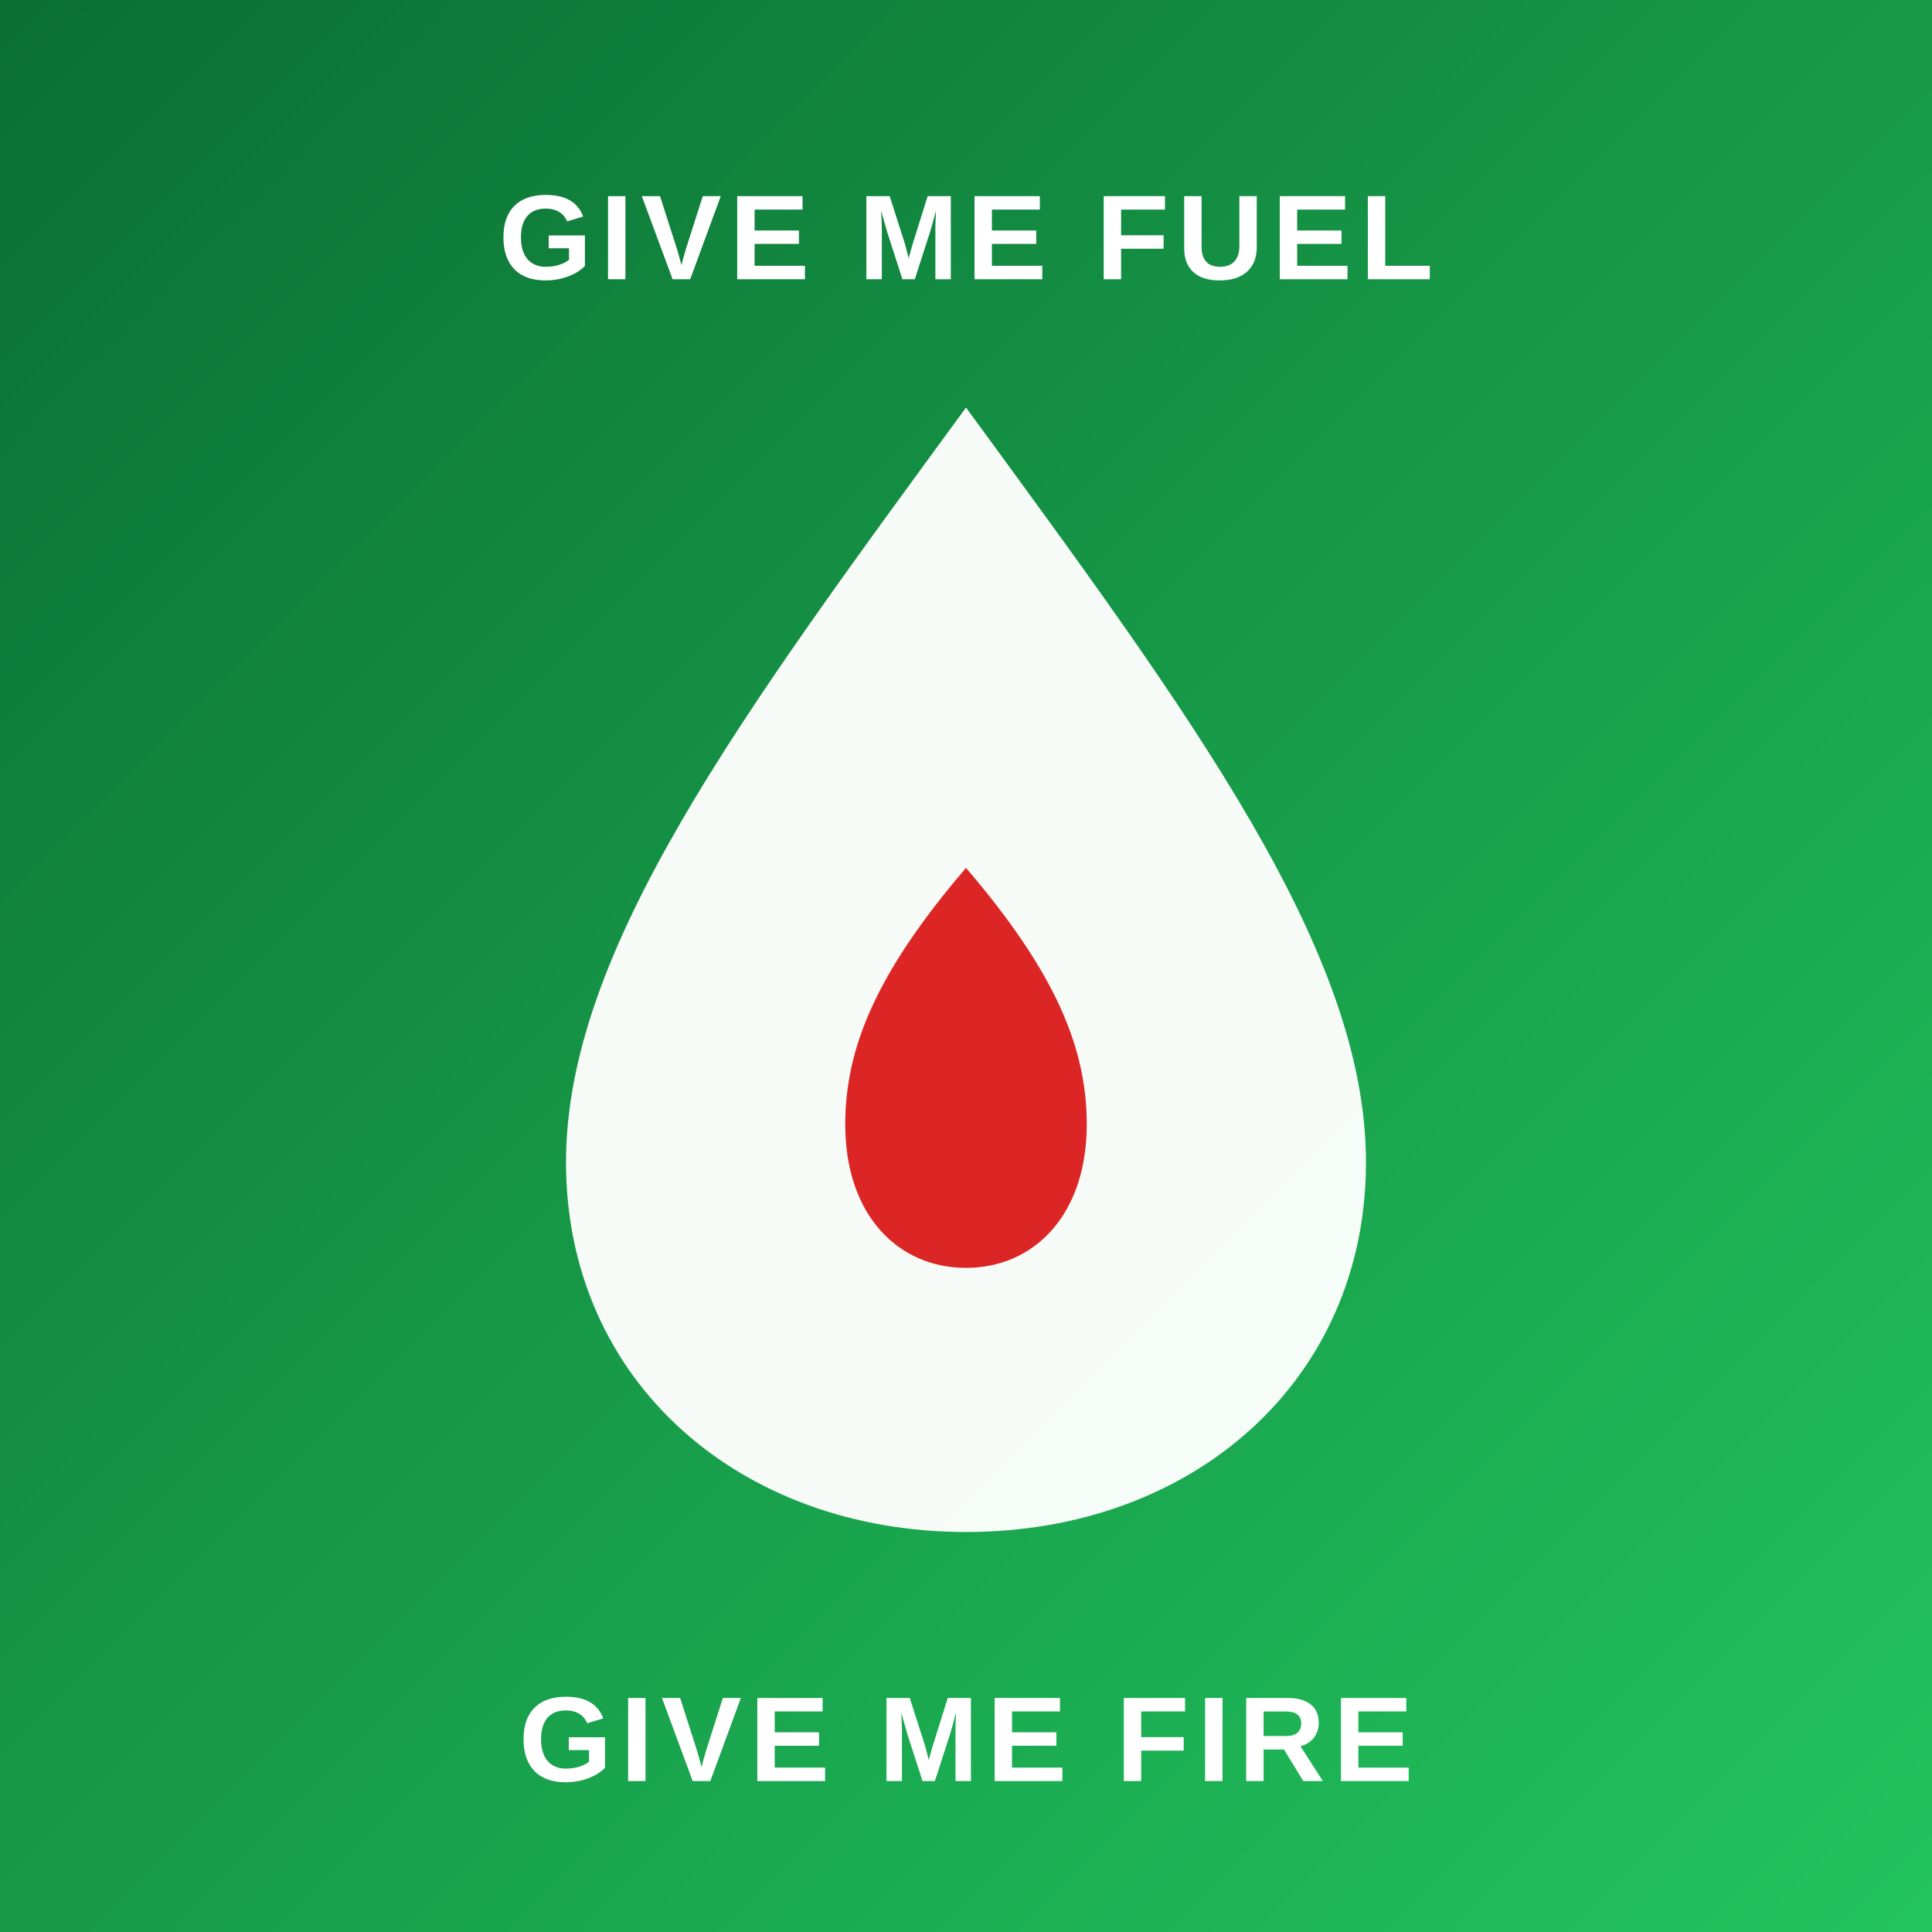
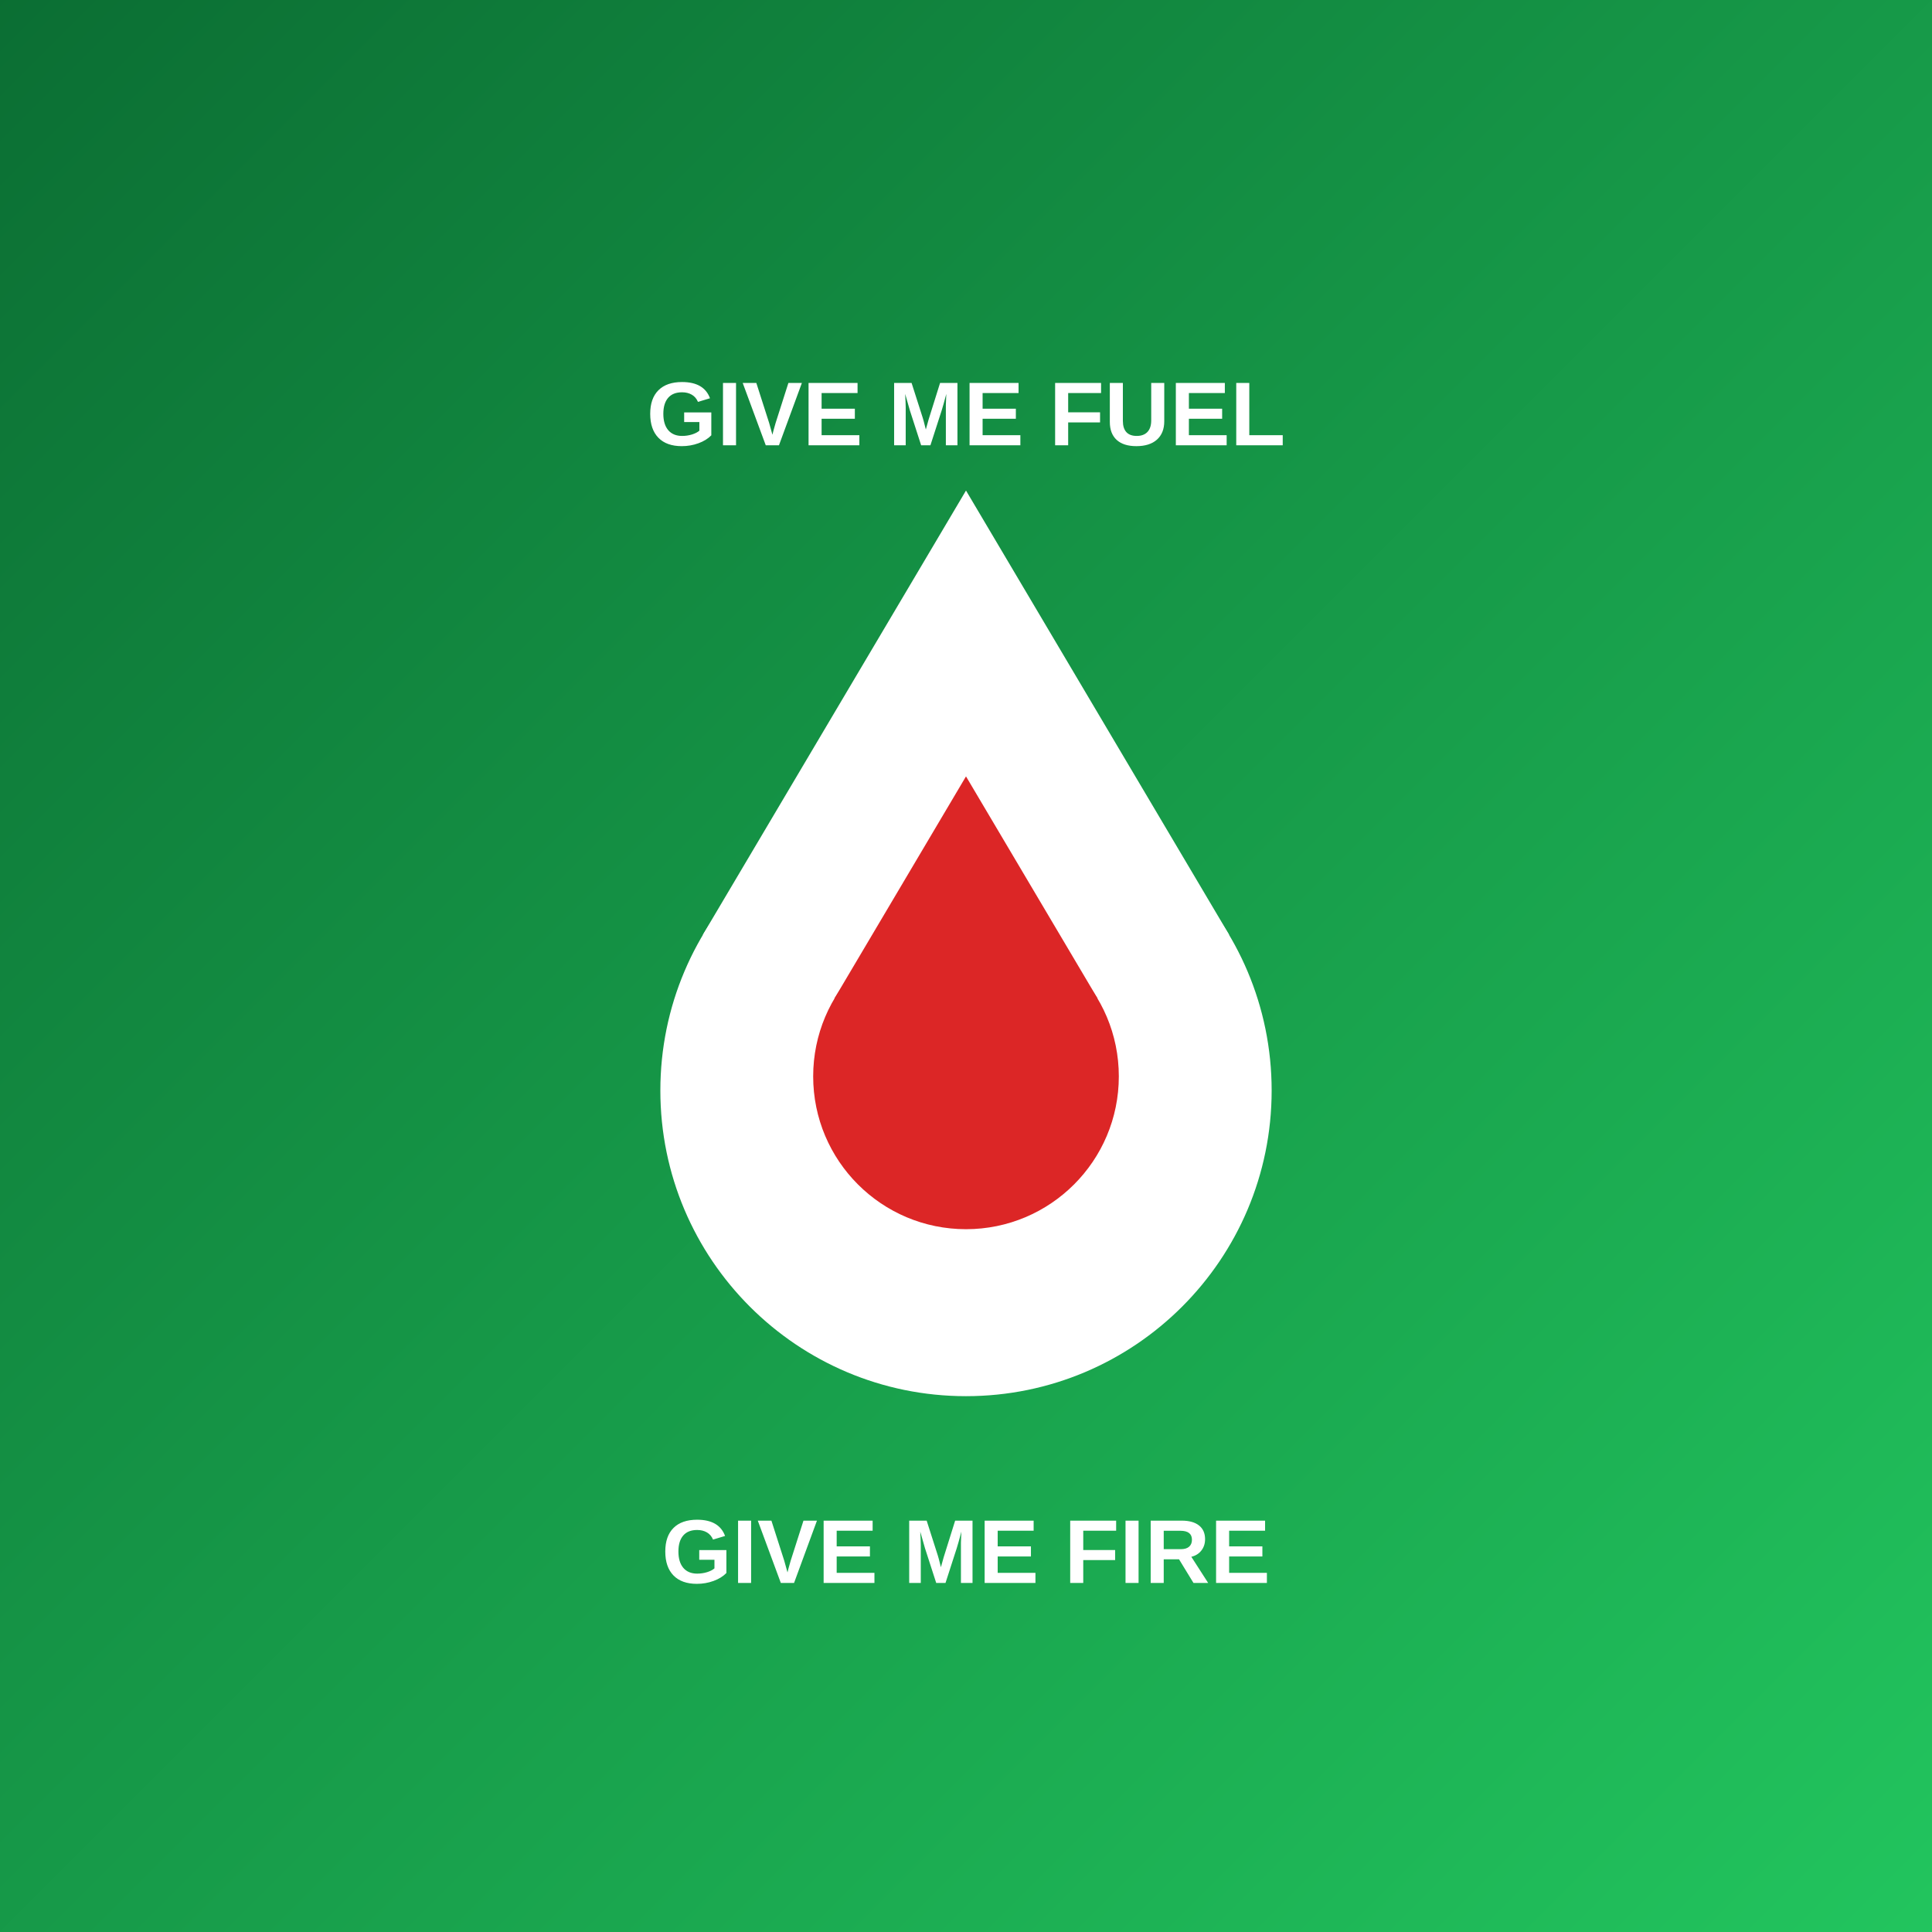
<svg xmlns="http://www.w3.org/2000/svg" width="512" height="512" viewBox="0 0 512 512">
  <defs>
    <linearGradient id="bg" x1="0" y1="0" x2="1" y2="1">
      <stop offset="0" stop-color="#0b6e33" />
      <stop offset="1" stop-color="#22c55e" />
    </linearGradient>
  </defs>
  <rect width="512" height="512" fill="url(#bg)" />
-   <path d="M256 108 C196 190 150 252 150 308 C150 366 196 406 256 406 C316 406 362 366 362 308 C362 252 316 190 256 108 Z" fill="#ffffff" opacity="0.96" />
-   <path d="M256 230 C232 258 224 278 224 298 C224 322 238 336 256 336 C274 336 288 322 288 298 C288 278 280 258 256 230 Z" fill="#dc2626" />
-   <text x="256" y="74" text-anchor="middle" font-family="Arial, Helvetica, sans-serif" font-weight="bold" font-size="32" fill="#ffffff" letter-spacing="2">
-     GIVE ME FUEL
-   </text>
-   <text x="256" y="472" text-anchor="middle" font-family="Arial, Helvetica, sans-serif" font-weight="bold" font-size="32" fill="#ffffff" letter-spacing="2">
-     GIVE ME FIRE
-   </text>
+   <g transform="translate(64 64) scale(0.75)">
+     <circle cx="256" cy="300" r="108" fill="#ffffff" />
+     <polygon points="256,88 349,245 163,245" fill="#ffffff" />
+     <circle cx="256" cy="295" r="54" fill="#dc2626" />
+     <polygon points="256,189 302.5,267.5 209.5,267.5" fill="#dc2626" />
+     <text x="256" y="72" text-anchor="middle" font-family="Arial, Helvetica, sans-serif" font-weight="bold" font-size="32" fill="#ffffff">GIVE ME FUEL</text>
+     <text x="256" y="474" text-anchor="middle" font-family="Arial, Helvetica, sans-serif" font-weight="bold" font-size="32" fill="#ffffff">GIVE ME FIRE</text>
+   </g>
</svg>
